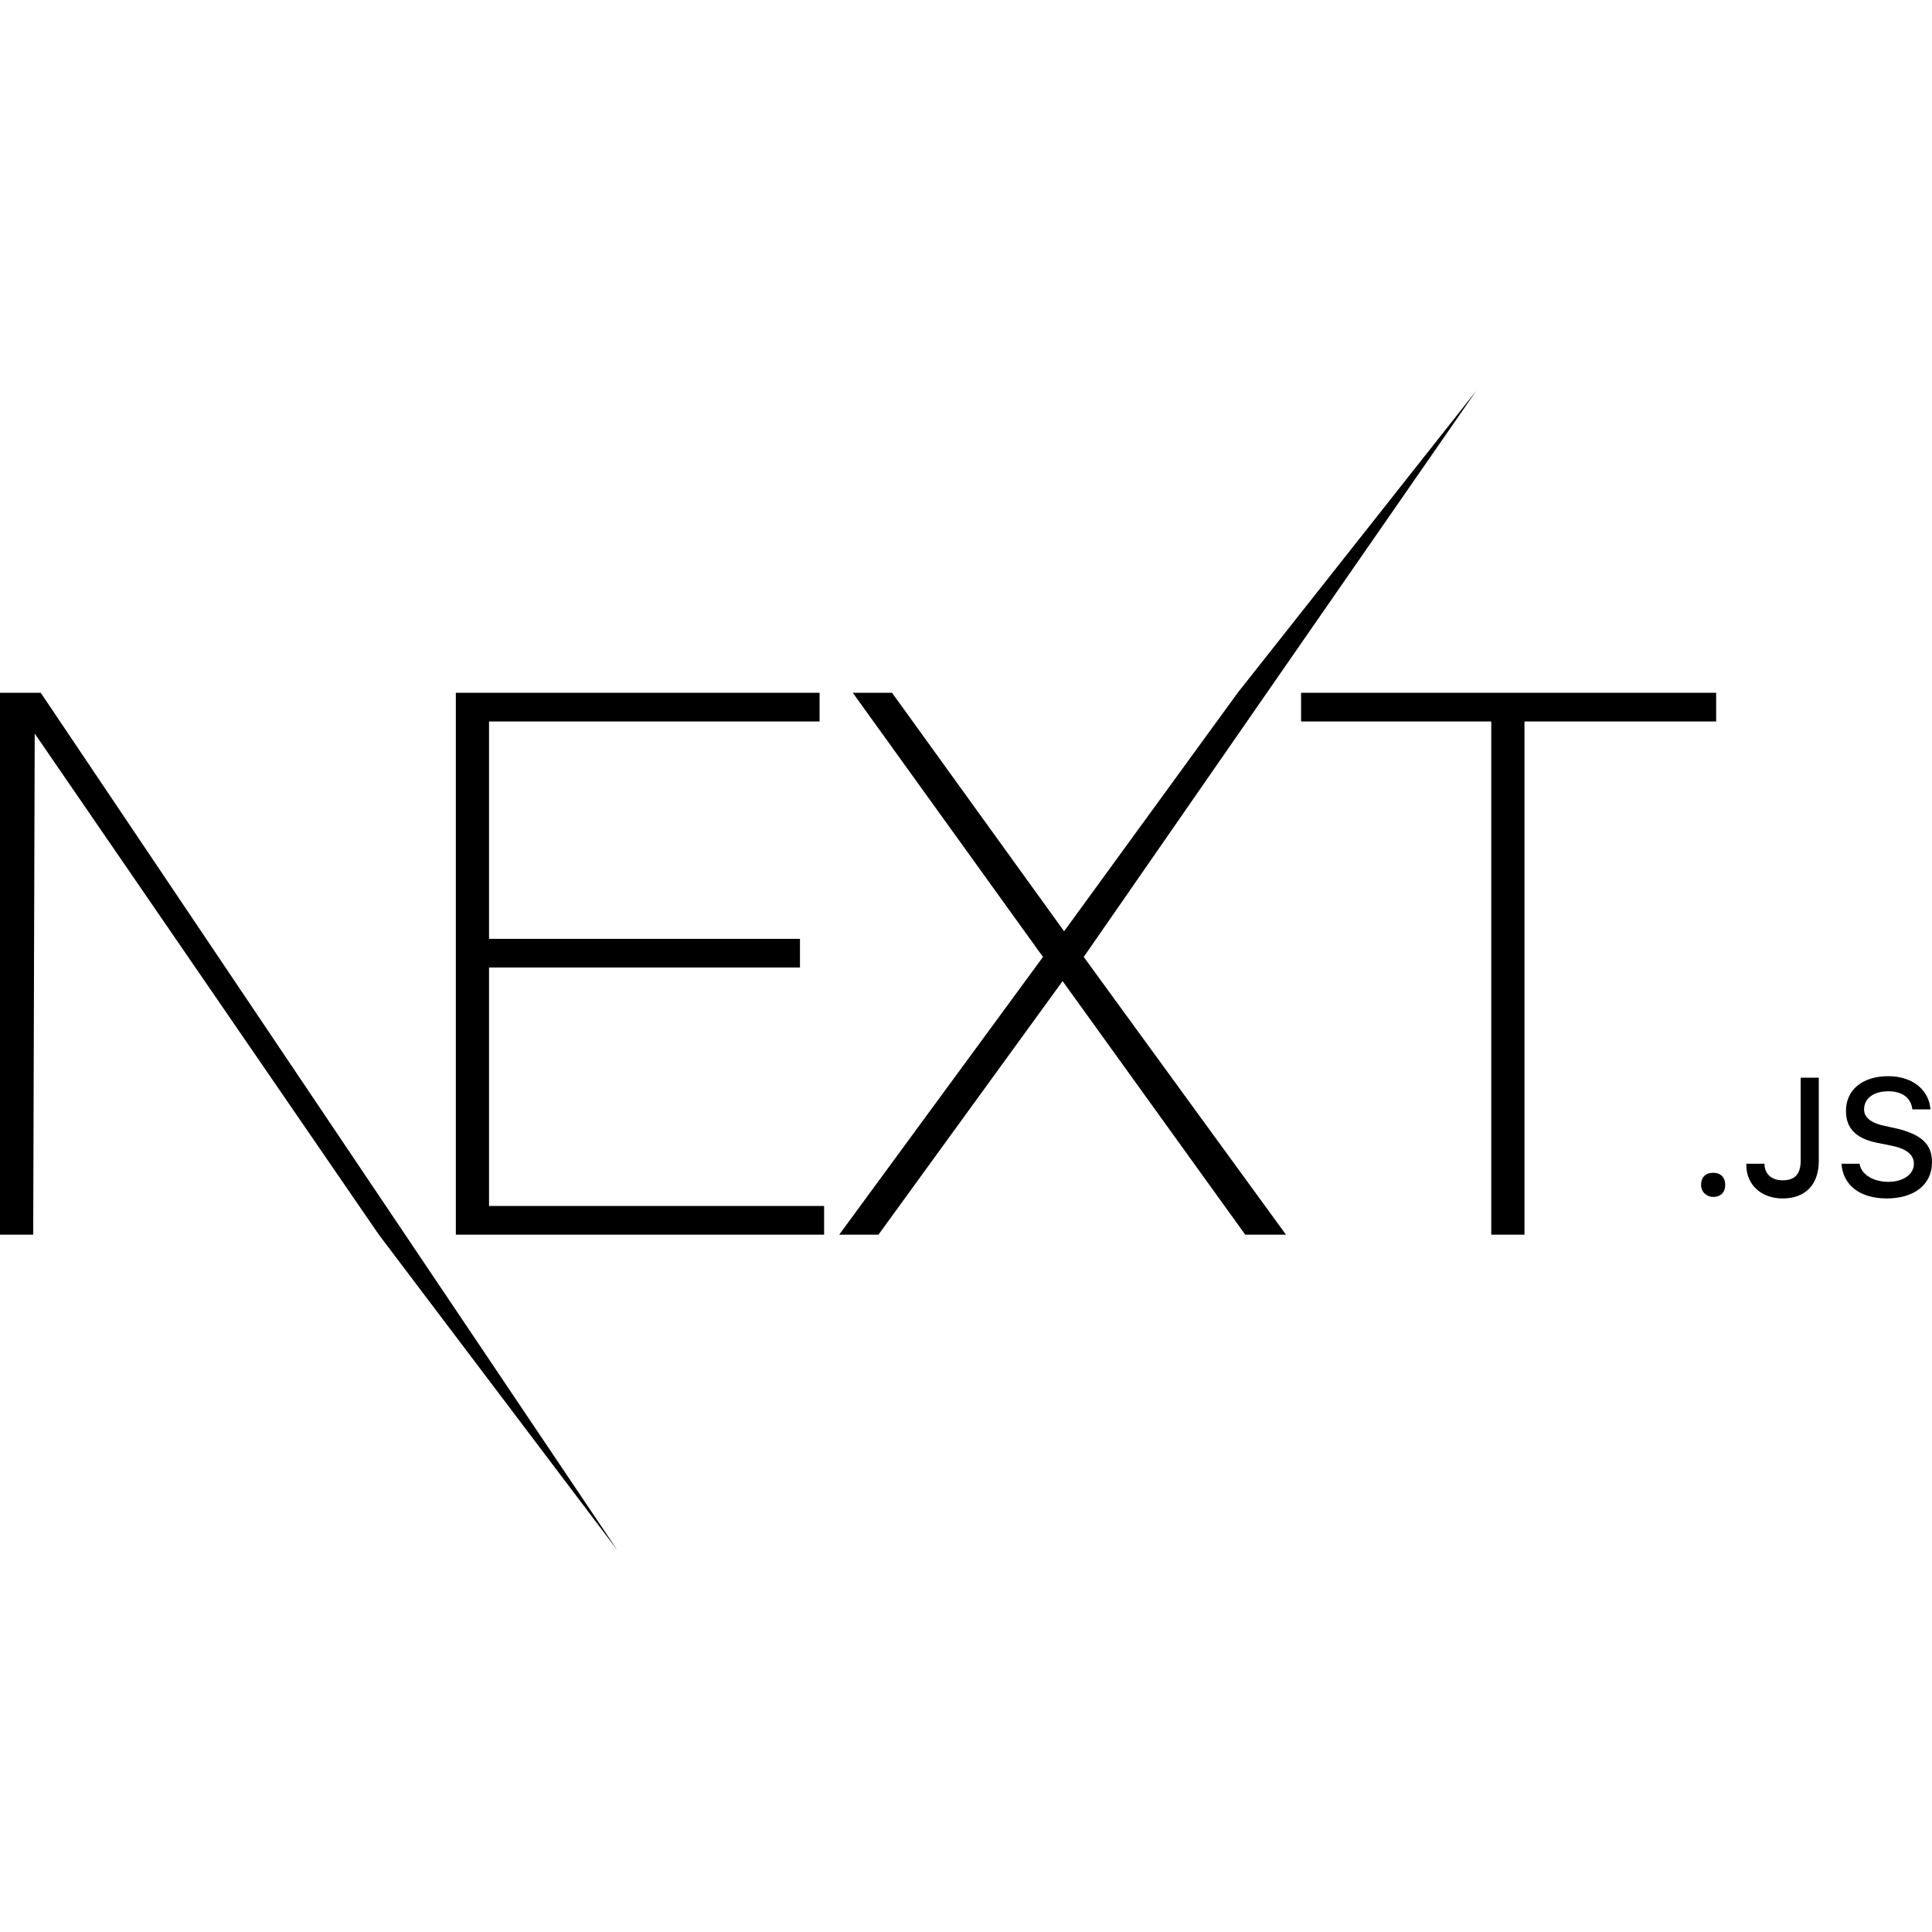
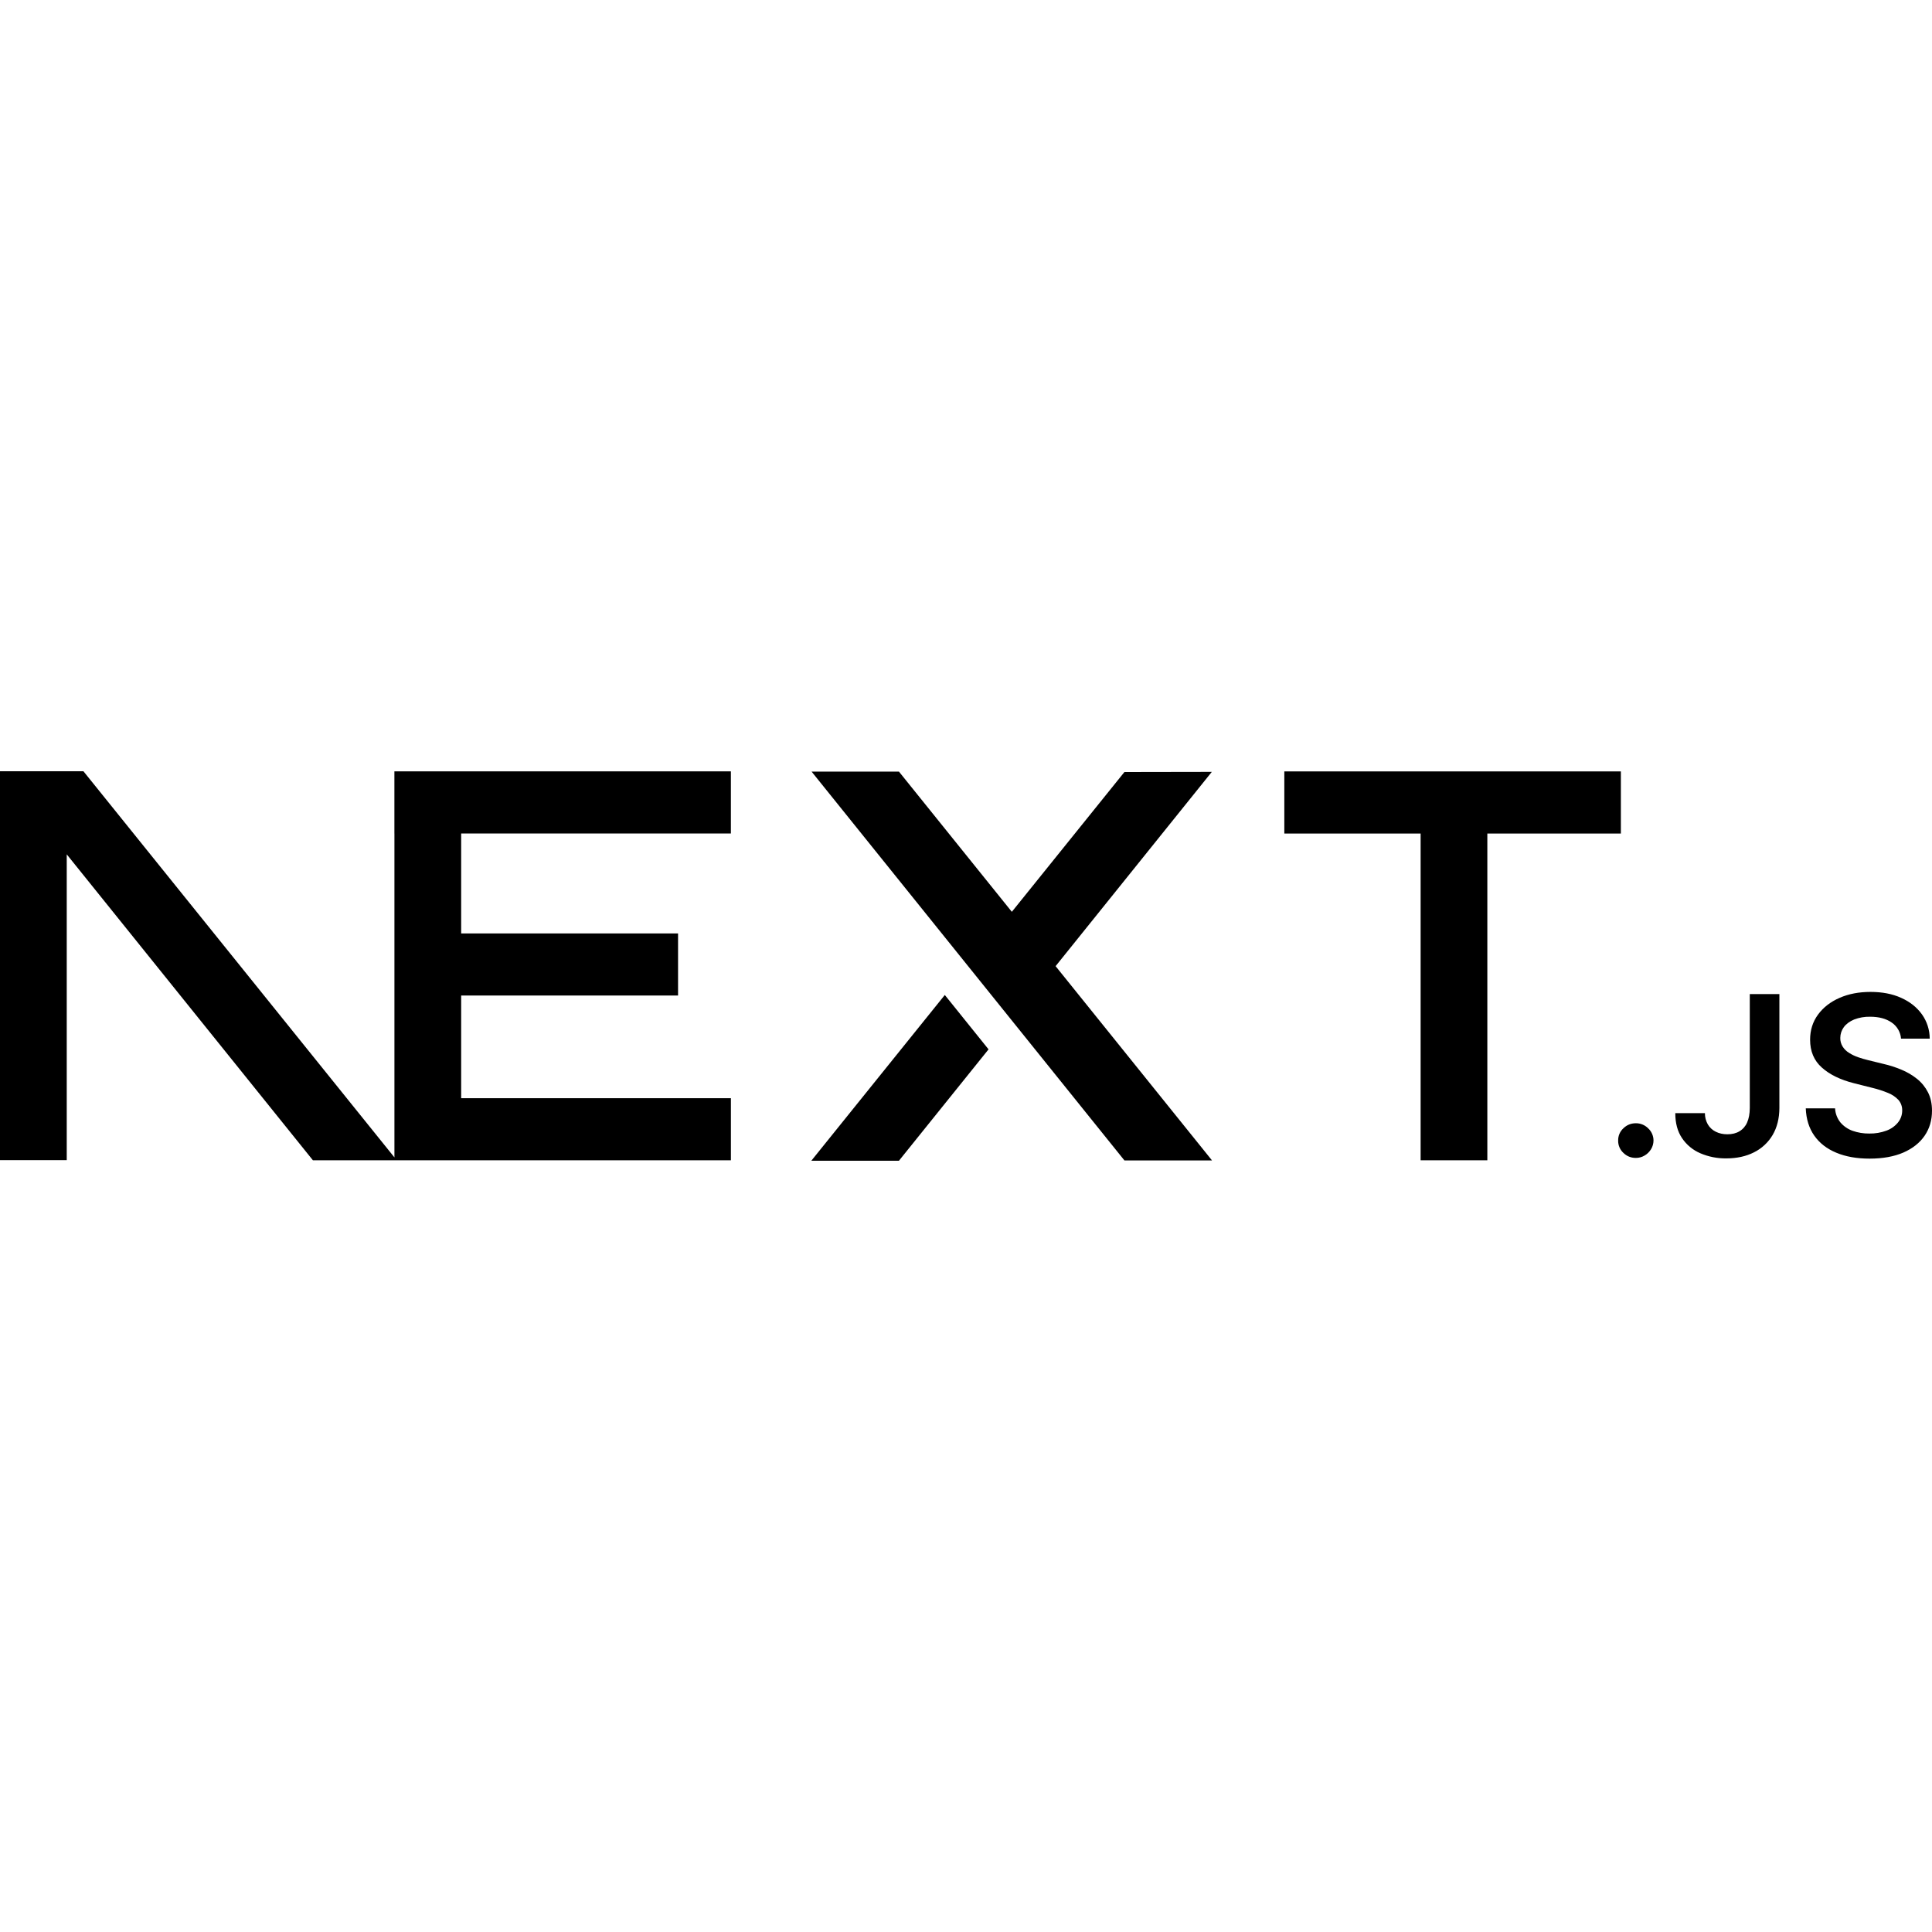
<svg xmlns="http://www.w3.org/2000/svg" viewBox="0 0 128 128">
-   <path d="M30.2 45.9h24.1v1.9H32.4v14.4H53v1.9H32.4v15.8h22.2v1.9H30.2V45.9zm26.3 0h2.6l11.4 15.8L82 45.9l15.8-20-26 37.5 13.4 18.4h-2.7L70.4 65 58.2 81.8h-2.6l13.5-18.4-12.6-17.5zm29.7 1.9v-1.9h27.5v1.9H101v34h-2.2v-34H86.2zM0 45.9h2.7l38.2 56.8-15.8-20.9L2.3 48.6l-.1 33.2H0zm113.5 33.4c.5 0 .8-.3.8-.8s-.3-.8-.8-.8-.8.3-.8.8.4.8.8.8zm2.2-2.1c0 1.3 1 2.2 2.4 2.2 1.5 0 2.4-.9 2.4-2.5v-5.5h-1.2v5.5c0 .9-.4 1.3-1.2 1.3-.7 0-1.2-.4-1.2-1.1h-1.2zm6.3-.1c.1 1.4 1.2 2.3 3 2.3s3-.9 3-2.4c0-1.2-.7-1.8-2.2-2.2l-.9-.2c-1-.2-1.4-.6-1.4-1.1 0-.7.6-1.2 1.6-1.2.9 0 1.5.4 1.6 1.2h1.2c-.1-1.3-1.2-2.2-2.8-2.2-1.7 0-2.8.9-2.8 2.3 0 1.1.6 1.8 2 2.1l1 .2c1 .2 1.5.6 1.5 1.2 0 .7-.7 1.2-1.7 1.2s-1.8-.5-1.9-1.2H122z" />
+   <path d="M0 51.098V76.86h4.422V56.604L20.73 76.87h27.694v-4.113H30.553v-6.801h14.37v-4.113h-14.37v-6.621h17.87v-4.116H26.13v4.116h.002V76.68L5.527 51.098H0zm85.09.01v4.115h9.03v21.65h4.42v-21.65h8.847v-4.116H85.09zm-31.322.011 20.73 25.764h5.803L69.936 64.01l10.35-12.871-5.79.01-7.459 9.261-7.48-9.29h-5.79zm70.158 14.598c-.761 0-1.445.128-2.051.394-.602.263-1.078.633-1.426 1.108-.35.476-.525 1.032-.525 1.664 0 .77.258 1.384.78 1.847.517.464 1.227.809 2.124 1.036l1.24.312a7.02 7.02 0 0 1 1.026.334 1.91 1.91 0 0 1 .683.461 1.034 1.034 0 0 1 .248.697 1.25 1.25 0 0 1-.283.803 1.77 1.77 0 0 1-.76.535 3.11 3.11 0 0 1-1.132.192 3.24 3.24 0 0 1-1.116-.182 1.902 1.902 0 0 1-.804-.557 1.63 1.63 0 0 1-.352-.931h-1.941c.027.71.216 1.316.566 1.812s.836.873 1.46 1.13c.62.26 1.357.39 2.202.39.875 0 1.619-.136 2.233-.4.617-.27 1.088-.643 1.414-1.118.327-.479.488-1.028.488-1.658 0-.466-.09-.872-.266-1.217a2.726 2.726 0 0 0-.72-.887 4.227 4.227 0 0 0-1.028-.607 7.09 7.09 0 0 0-1.19-.385l-1.02-.25a6.975 6.975 0 0 1-.667-.195 2.82 2.82 0 0 1-.597-.285 1.304 1.304 0 0 1-.43-.418 1.037 1.037 0 0 1-.158-.58 1.21 1.21 0 0 1 .238-.717c.156-.21.385-.376.678-.5a2.771 2.771 0 0 1 1.056-.184c.585 0 1.062.126 1.43.383a1.424 1.424 0 0 1 .623 1.07h1.9a2.775 2.775 0 0 0-.513-1.607c-.333-.466-.792-.833-1.377-1.096-.584-.265-1.26-.394-2.033-.394zm-7.998.144v7.55c-.003.377-.062.697-.176.954a1.25 1.25 0 0 1-.506.584c-.218.133-.488.2-.803.2-.29 0-.546-.057-.771-.17a1.247 1.247 0 0 1-.522-.481 1.474 1.474 0 0 1-.195-.75h-1.963c0 .661.147 1.213.447 1.656a2.768 2.768 0 0 0 1.211 1.002 4.22 4.22 0 0 0 1.72.34c.697 0 1.311-.134 1.835-.4a2.97 2.97 0 0 0 1.236-1.149c.293-.499.444-1.093.448-1.787v-7.549h-1.961zm-53.332.059-8.844 10.982h5.805l5.937-7.38-2.898-3.602zm45.785 8.498c-.324 0-.6.112-.83.336a1.07 1.07 0 0 0-.344.807 1.082 1.082 0 0 0 .344.818c.23.225.506.336.83.336a1.105 1.105 0 0 0 .574-.156c.177-.101.318-.24.428-.416a1.115 1.115 0 0 0 .166-.582 1.097 1.097 0 0 0-.354-.807 1.133 1.133 0 0 0-.814-.336z" />
</svg>
